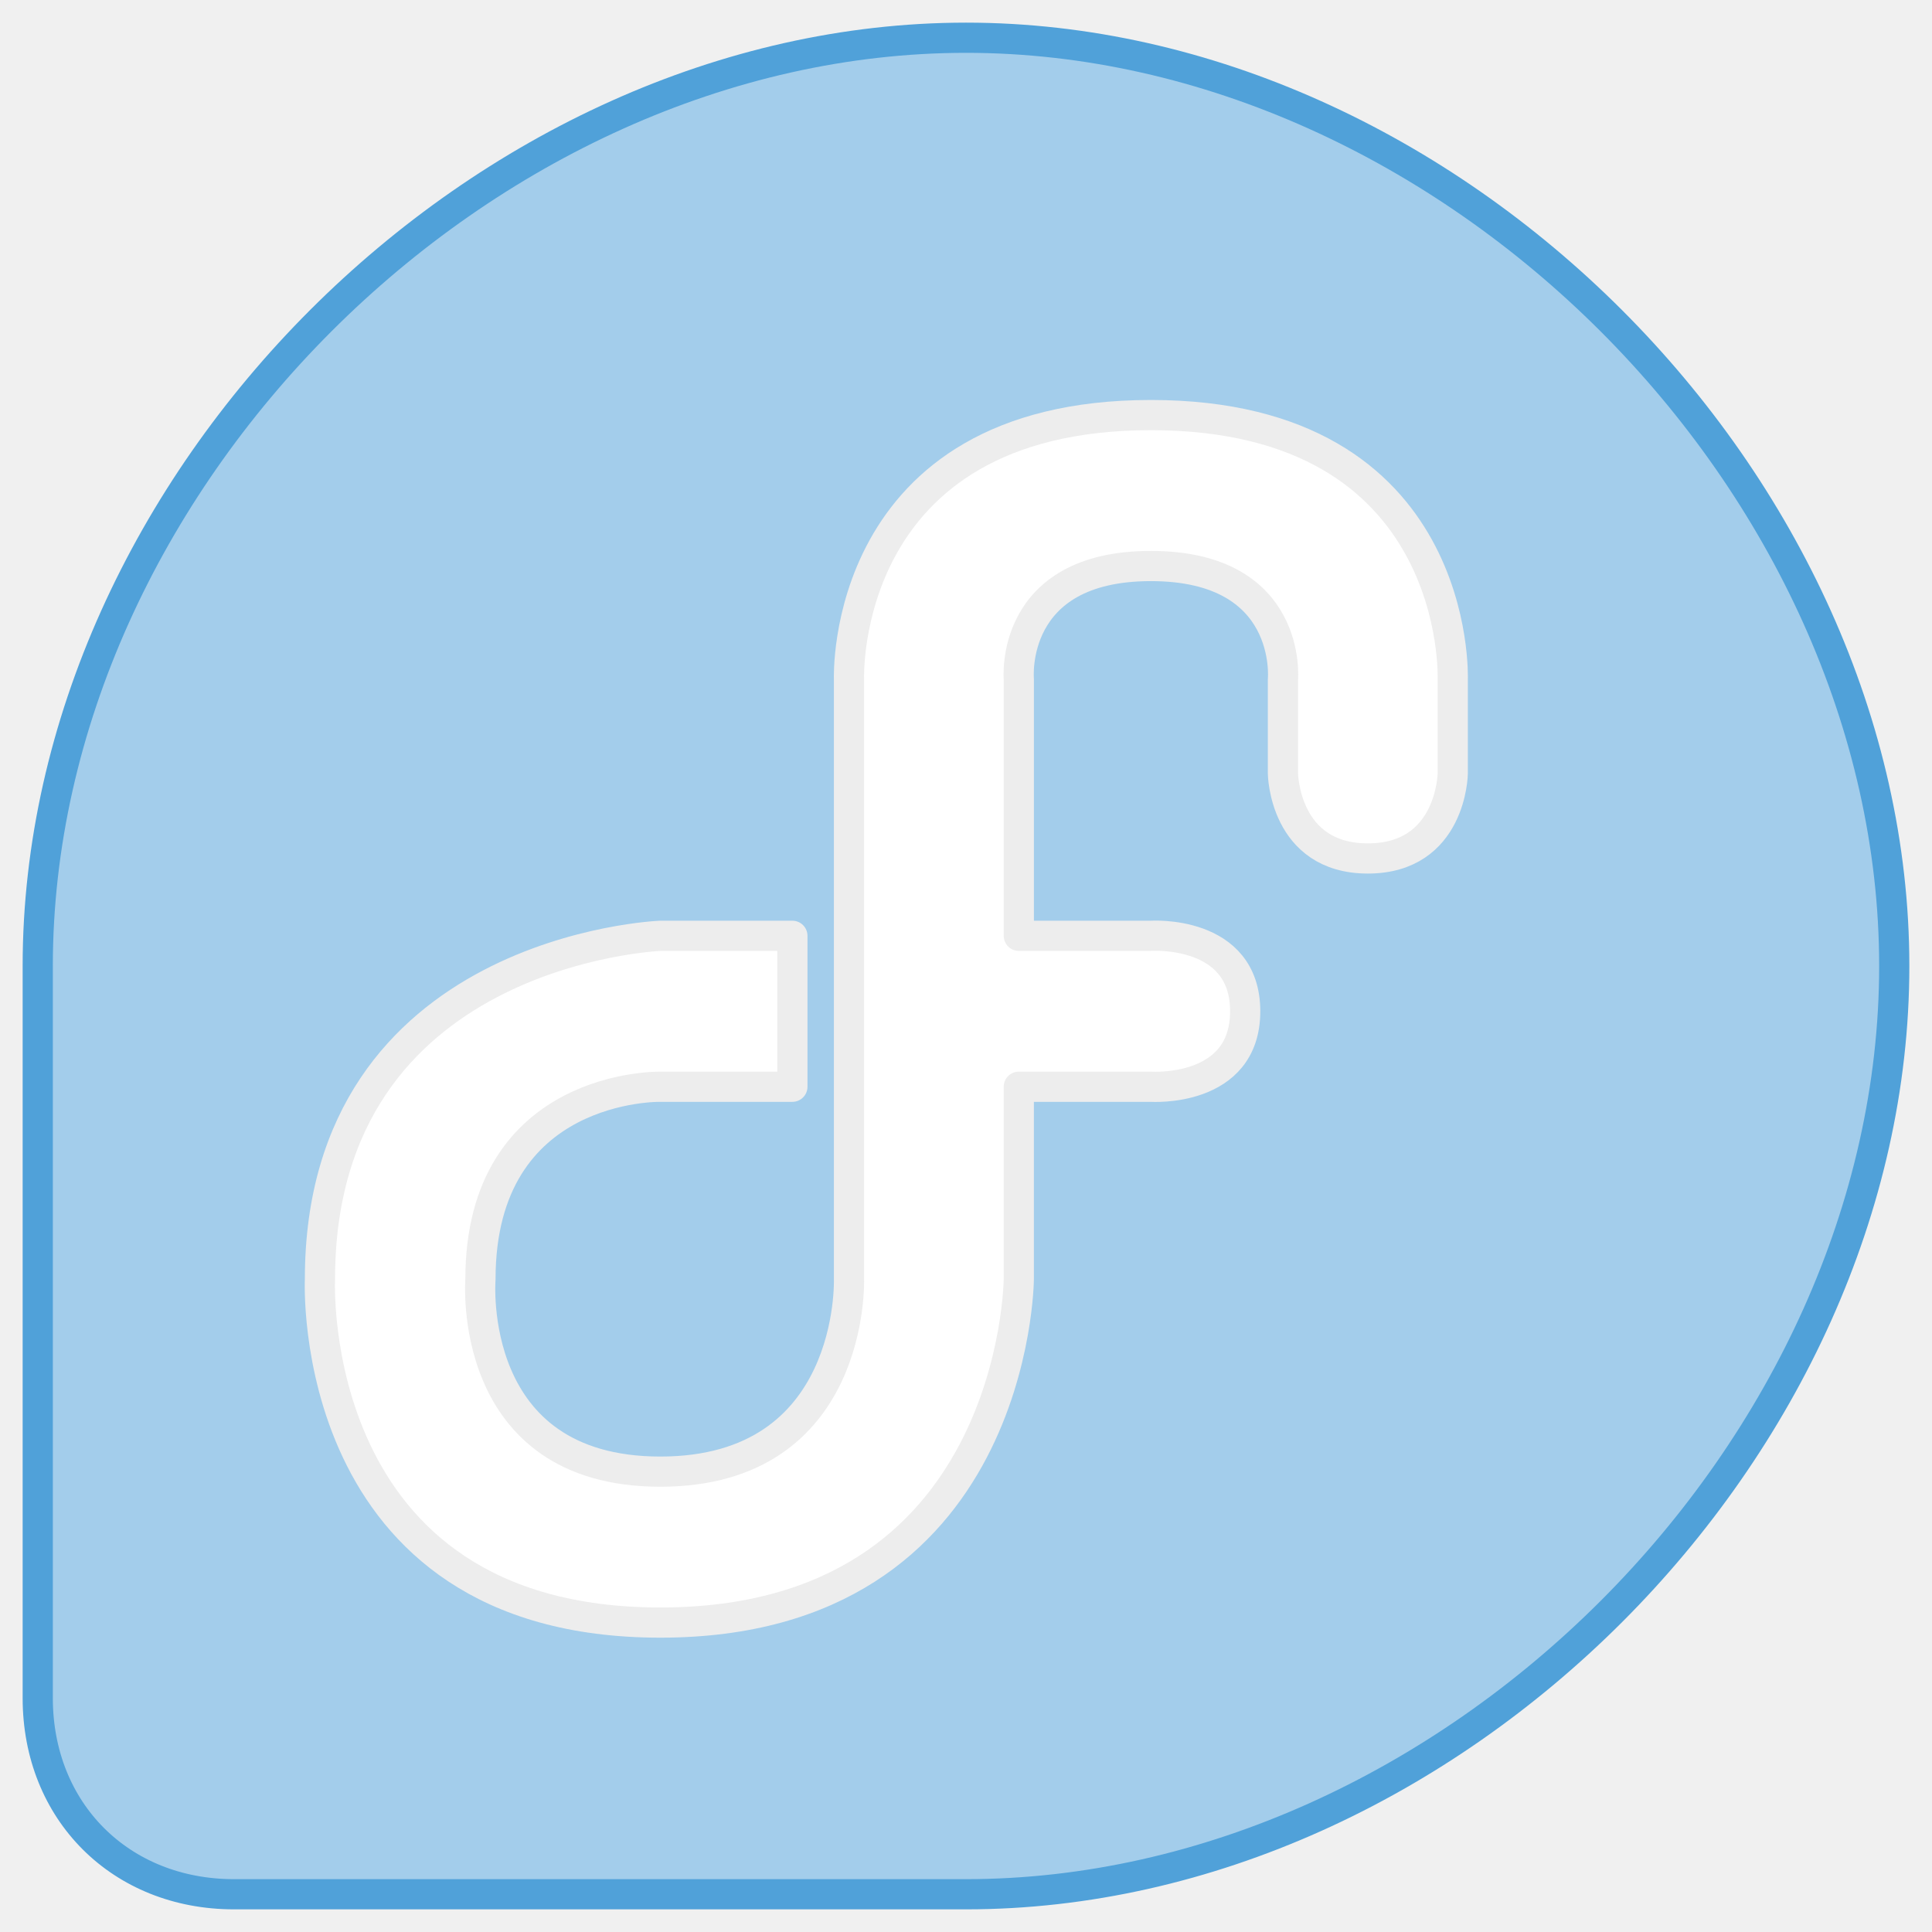
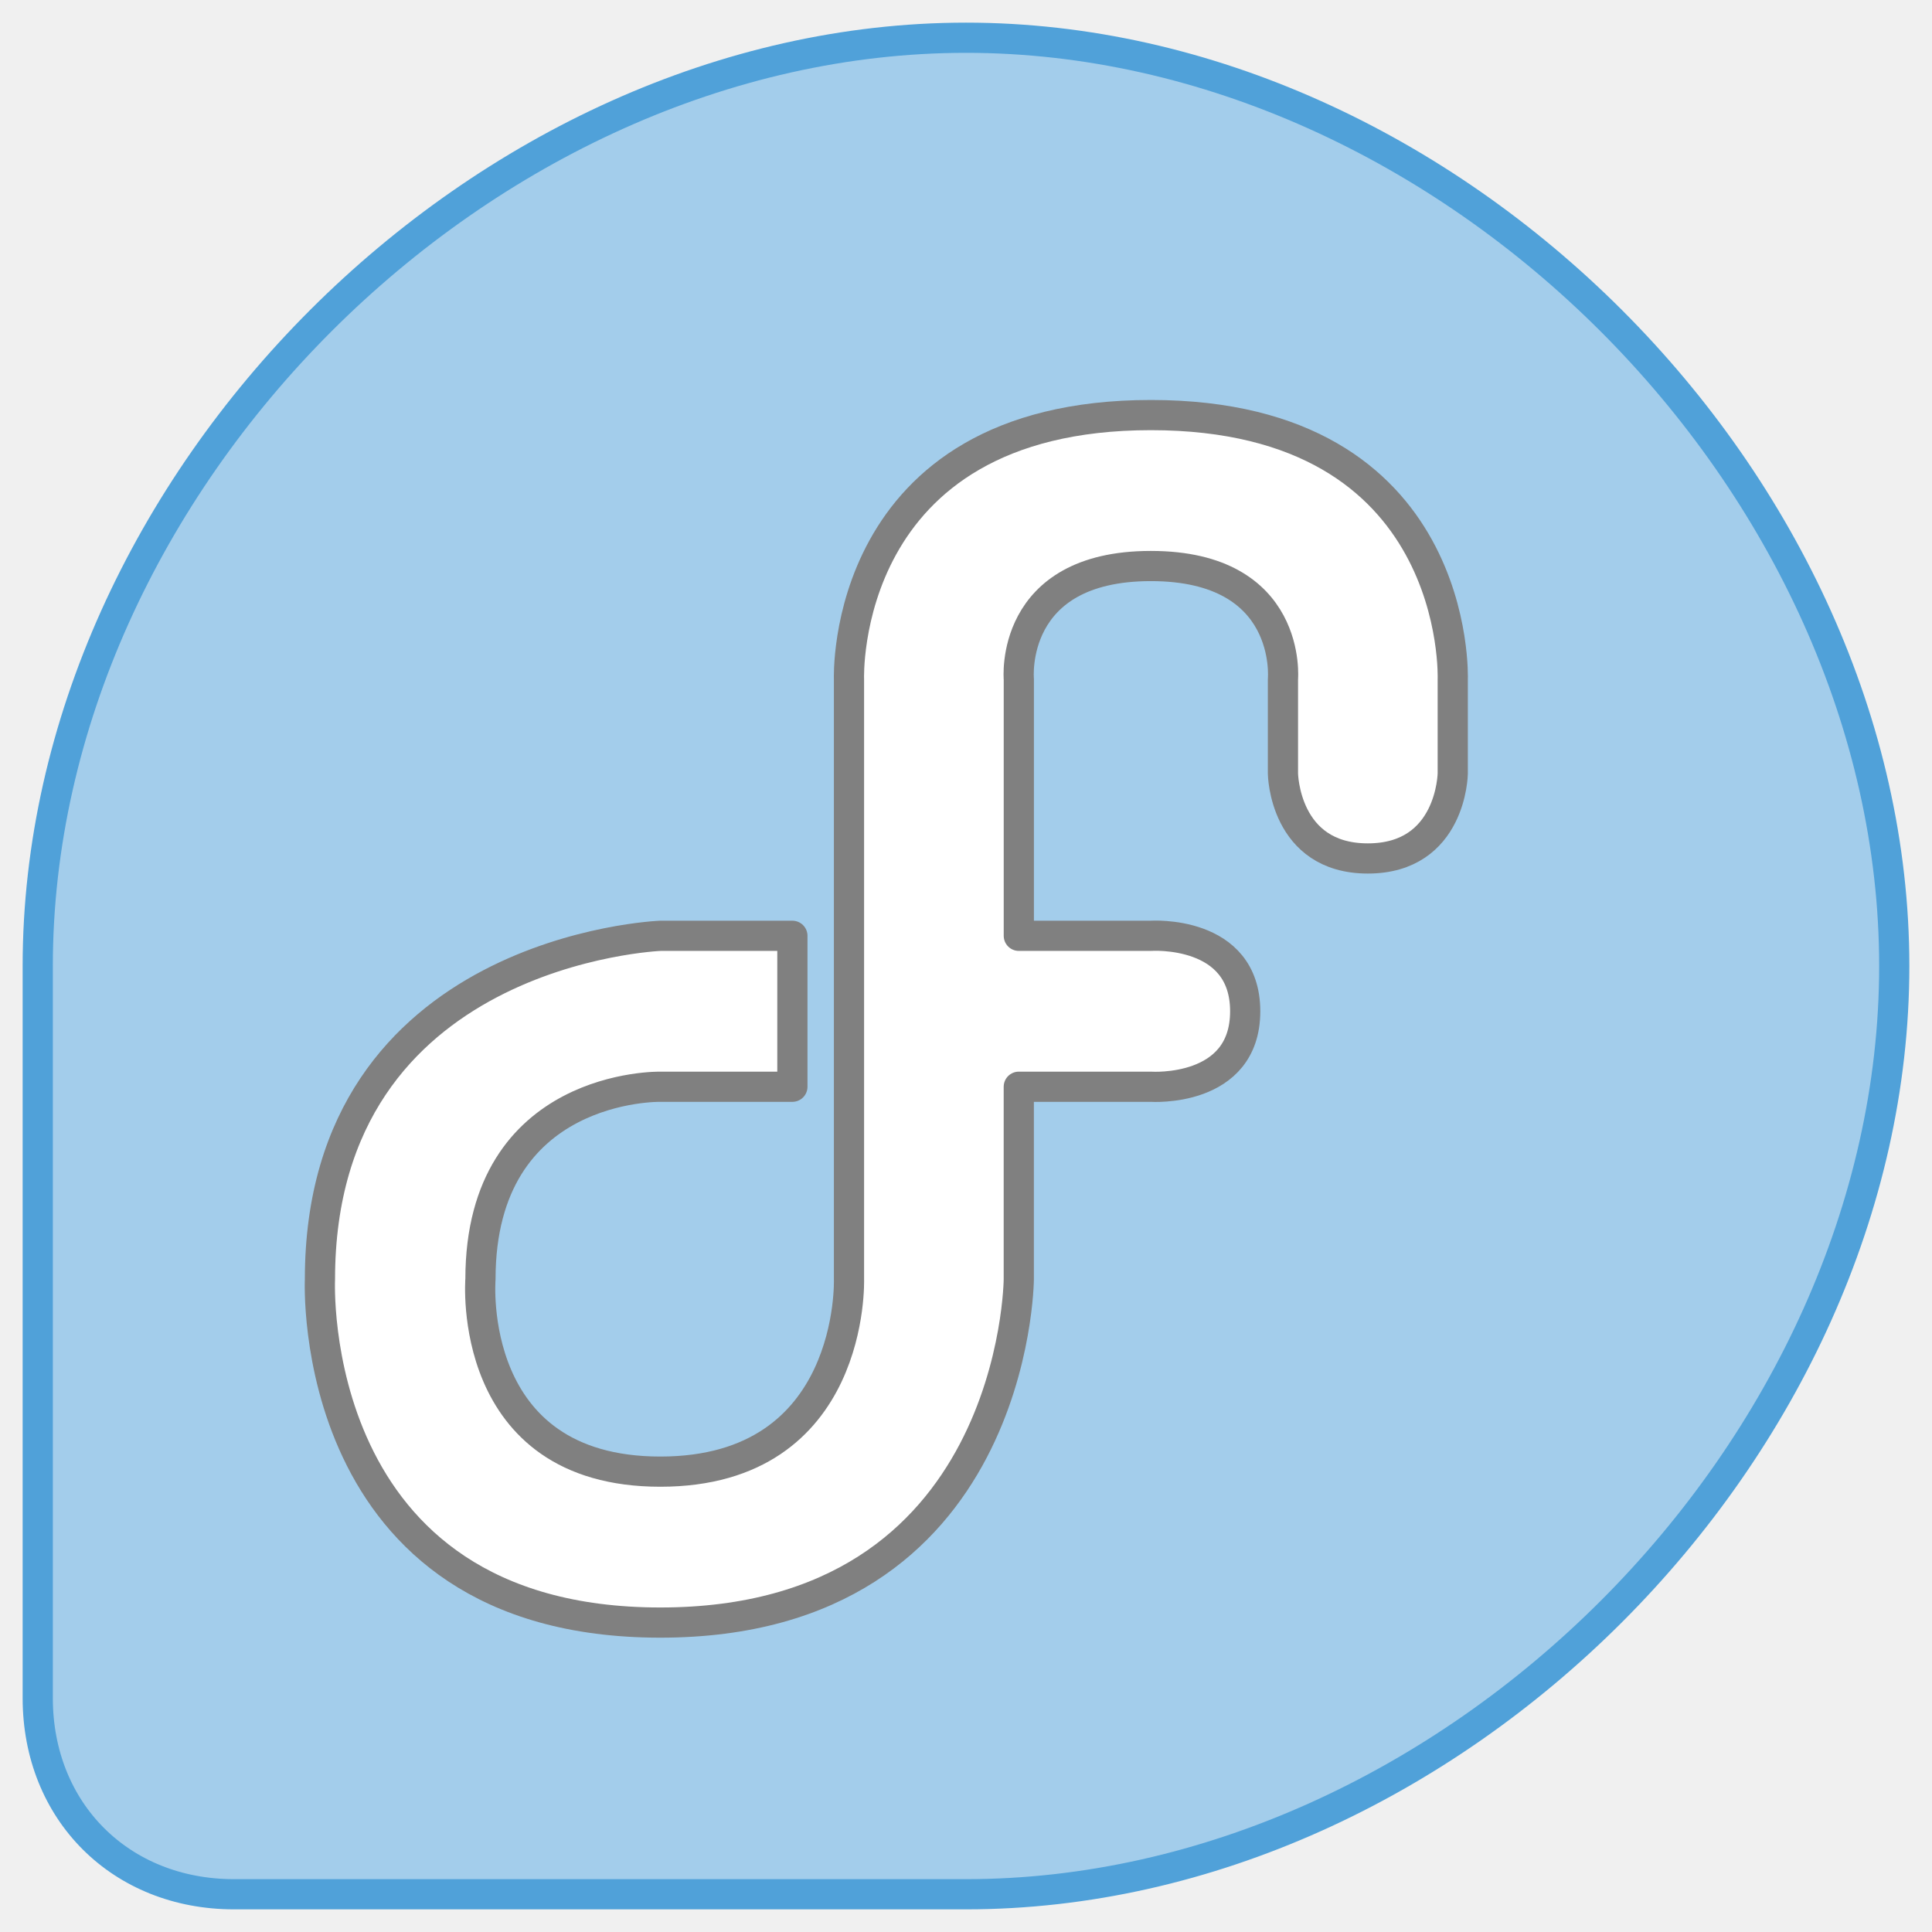
<svg xmlns="http://www.w3.org/2000/svg" width="512" height="512" viewBox="0 0 135.467 135.467" version="1.1" id="svg5" xml:space="preserve">
  <defs id="defs2">
    <linearGradient id="linearGradient30939">
      <stop style="stop-color:#8cd2f2;stop-opacity:1;" offset="0" id="stop30937" />
    </linearGradient>
  </defs>
  <path style="display:inline;opacity:1;fill:#a3cdeb;fill-opacity:1;fill-rule:evenodd;stroke:#50a1d9;stroke-width:2.117;stroke-linecap:round;stroke-linejoin:round;stroke-dasharray:none;stroke-opacity:1" d="M 2.646,119.062 V 67.733 c 0,-33.873 31.226,-65.087 65.087,-65.087 33.862,10e-8 65.087,31.201 65.087,65.087 0,33.886 -31.168,65.087 -65.087,65.087 H 16.404 c -7.942,0 -13.758,-5.796 -13.758,-13.758 z" id="path913" />
-   <path style="opacity:1;fill:#ffffff;fill-opacity:1;fill-rule:evenodd;stroke:#ededed;stroke-width:2.117;stroke-linecap:round;stroke-linejoin:round;stroke-dasharray:none;stroke-opacity:1" d="M 71.437,65.617 V 47.625 c 0,0 -0.725,-7.937 9.26,-7.937 9.985,0 9.26,7.937 9.26,7.937 v 6.615 c 0,0 0.077,5.953 5.953,5.953 5.876,0 5.953,-5.953 5.953,-5.953 v -6.615 c 0,0 0.705,-18.521 -21.167,-18.521 -21.872,-1e-6 -21.167,18.521 -21.167,18.521 v 42.069 c 0,0 0.463,13.494 -13.229,13.494 -13.692,0 -12.612,-13.494 -12.612,-13.494 0,-13.753 12.612,-13.494 12.612,-13.494 h 9.26 V 65.617 h -9.26 c 0,0 -23.866,0.937 -23.866,24.077 0,0 -1.128,24.077 23.866,24.077 24.994,0 25.135,-24.077 25.135,-24.077 v -13.494 h 9.26 c 0,0 6.615,0.455 6.615,-5.292 0,-5.747 -6.615,-5.292 -6.615,-5.292 z" id="path2949" />
+   <path style="opacity:1;fill:#ffffff;fill-opacity:1;fill-rule:evenodd;stroke:#808080;stroke-width:2.117;stroke-linecap:round;stroke-linejoin:round;stroke-dasharray:none;stroke-opacity:1" d="M 71.437,65.617 V 47.625 c 0,0 -0.725,-7.937 9.26,-7.937 9.985,0 9.26,7.937 9.26,7.937 v 6.615 c 0,0 0.077,5.953 5.953,5.953 5.876,0 5.953,-5.953 5.953,-5.953 v -6.615 c 0,0 0.705,-18.521 -21.167,-18.521 -21.872,-1e-6 -21.167,18.521 -21.167,18.521 v 42.069 c 0,0 0.463,13.494 -13.229,13.494 -13.692,0 -12.612,-13.494 -12.612,-13.494 0,-13.753 12.612,-13.494 12.612,-13.494 h 9.26 V 65.617 h -9.26 c 0,0 -23.866,0.937 -23.866,24.077 0,0 -1.128,24.077 23.866,24.077 24.994,0 25.135,-24.077 25.135,-24.077 v -13.494 h 9.26 c 0,0 6.615,0.455 6.615,-5.292 0,-5.747 -6.615,-5.292 -6.615,-5.292 z" id="path2949" />
</svg>
